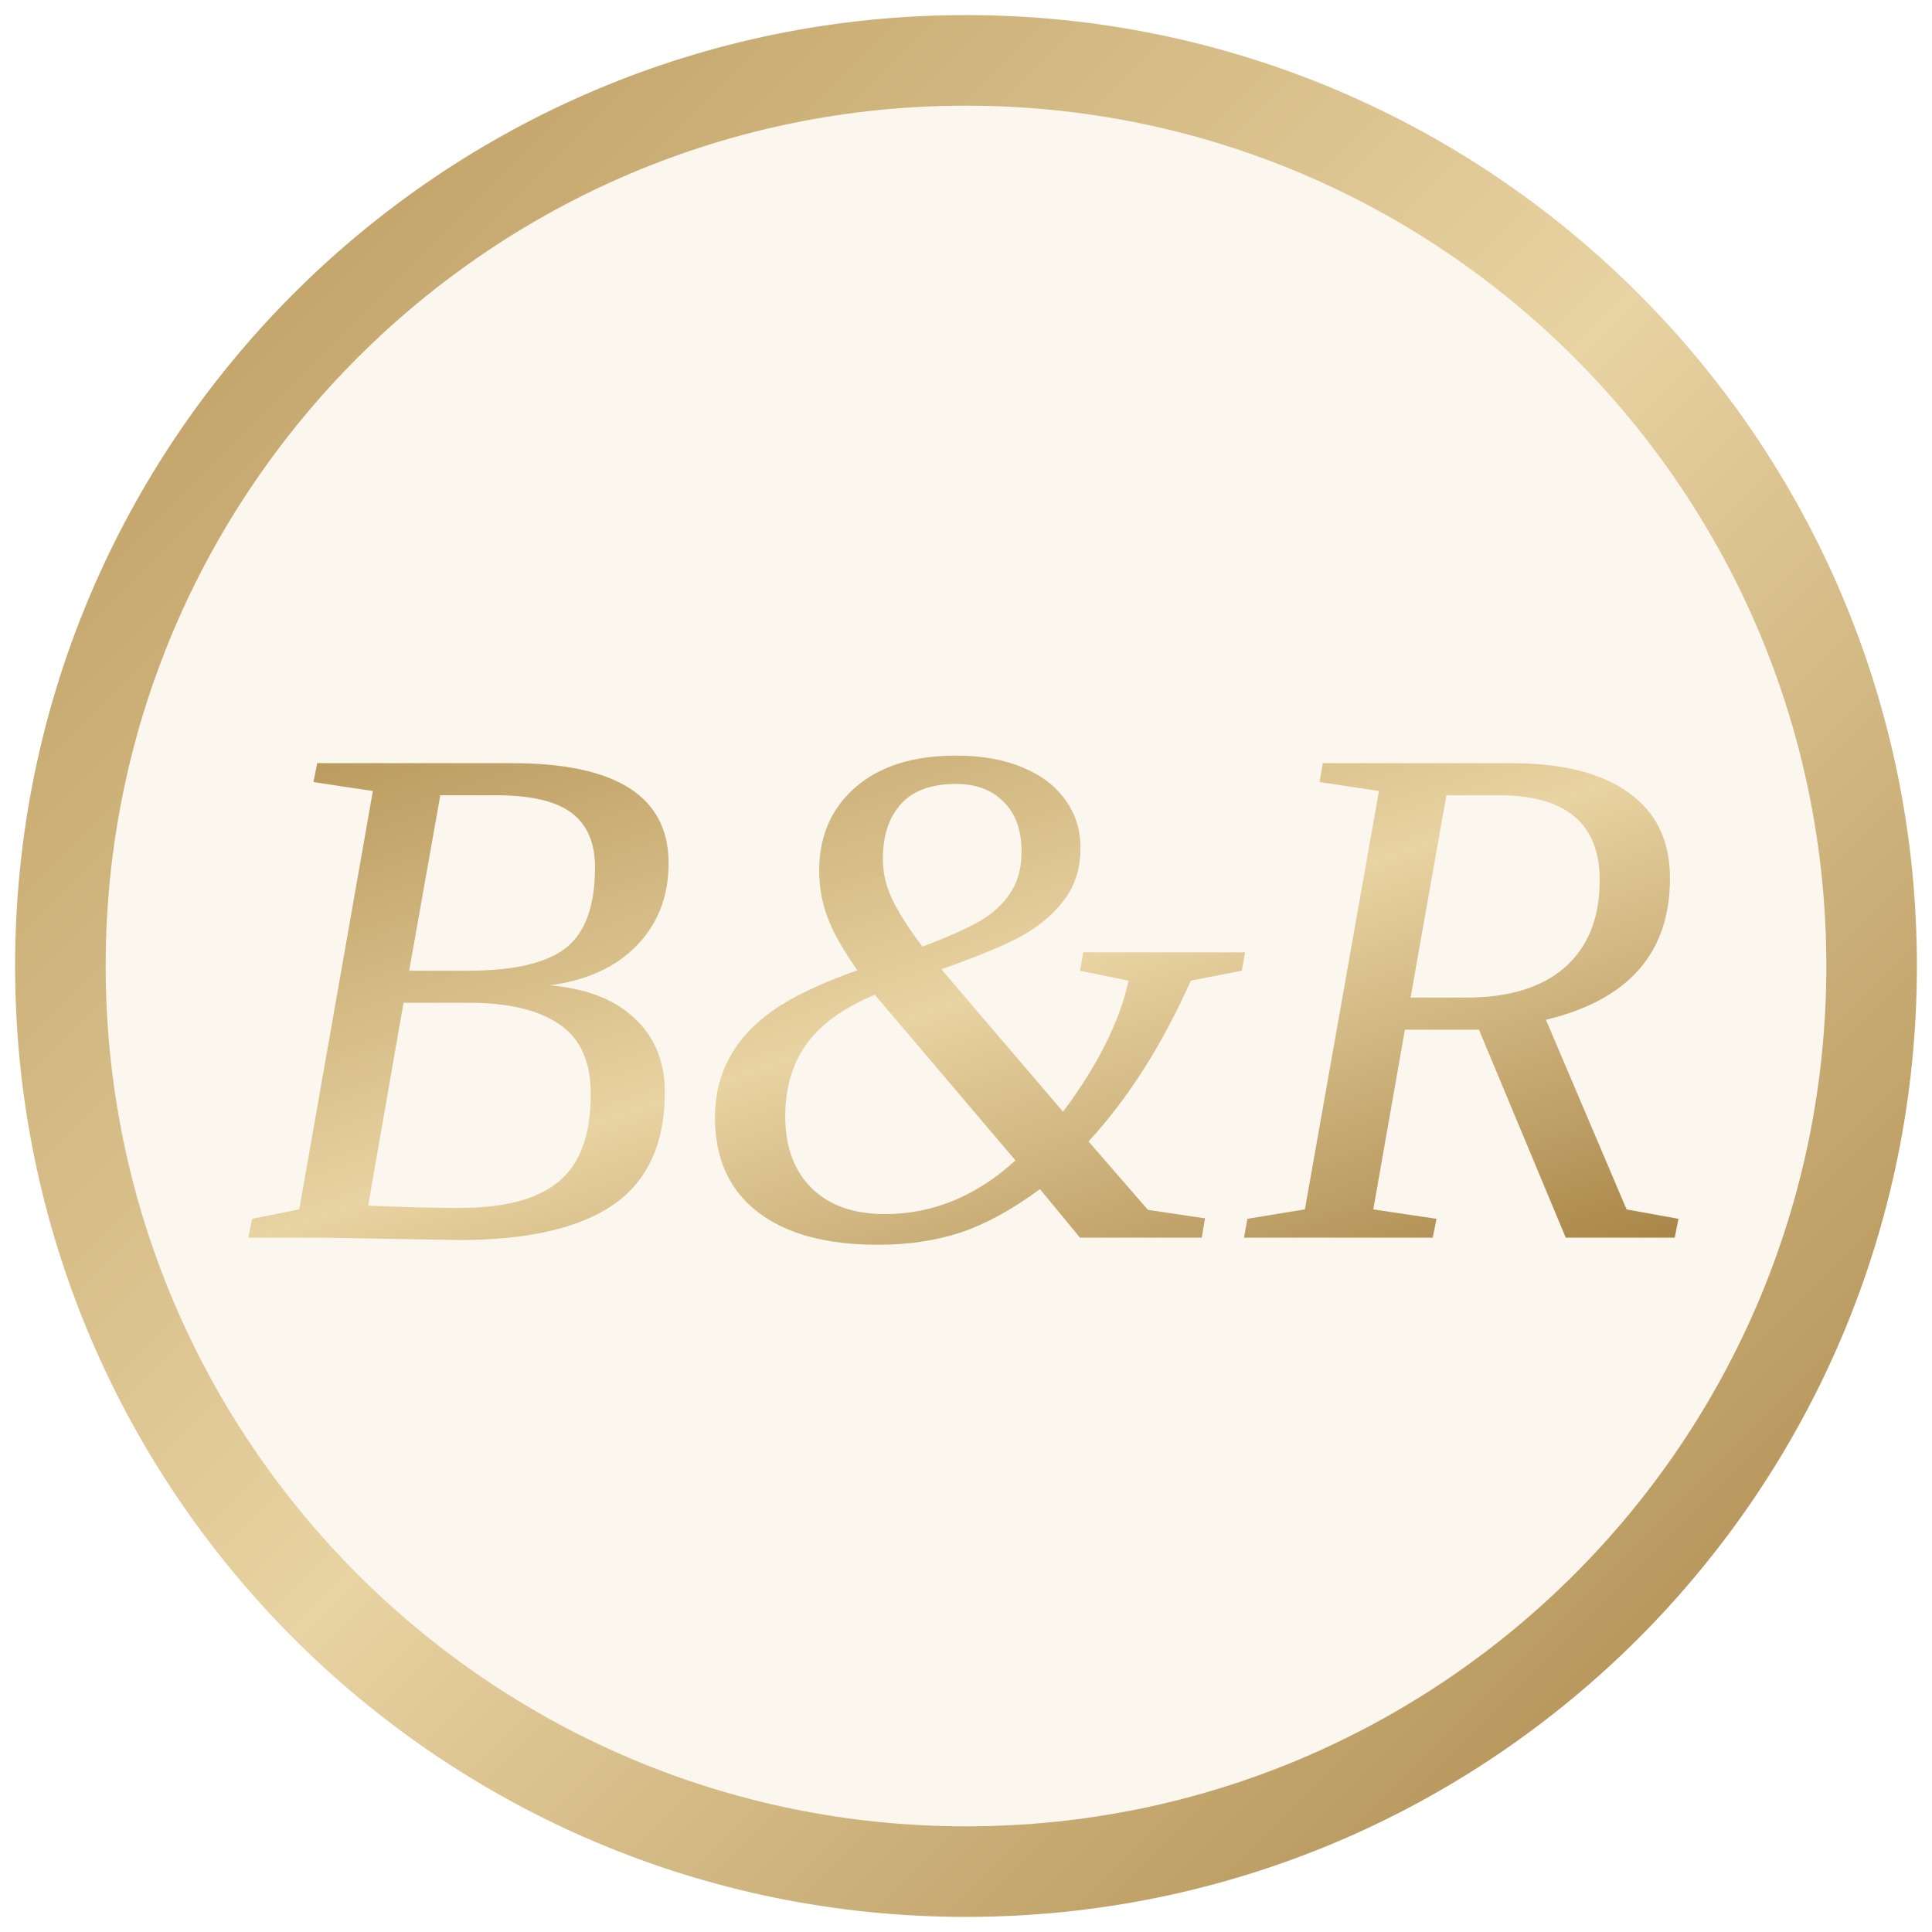
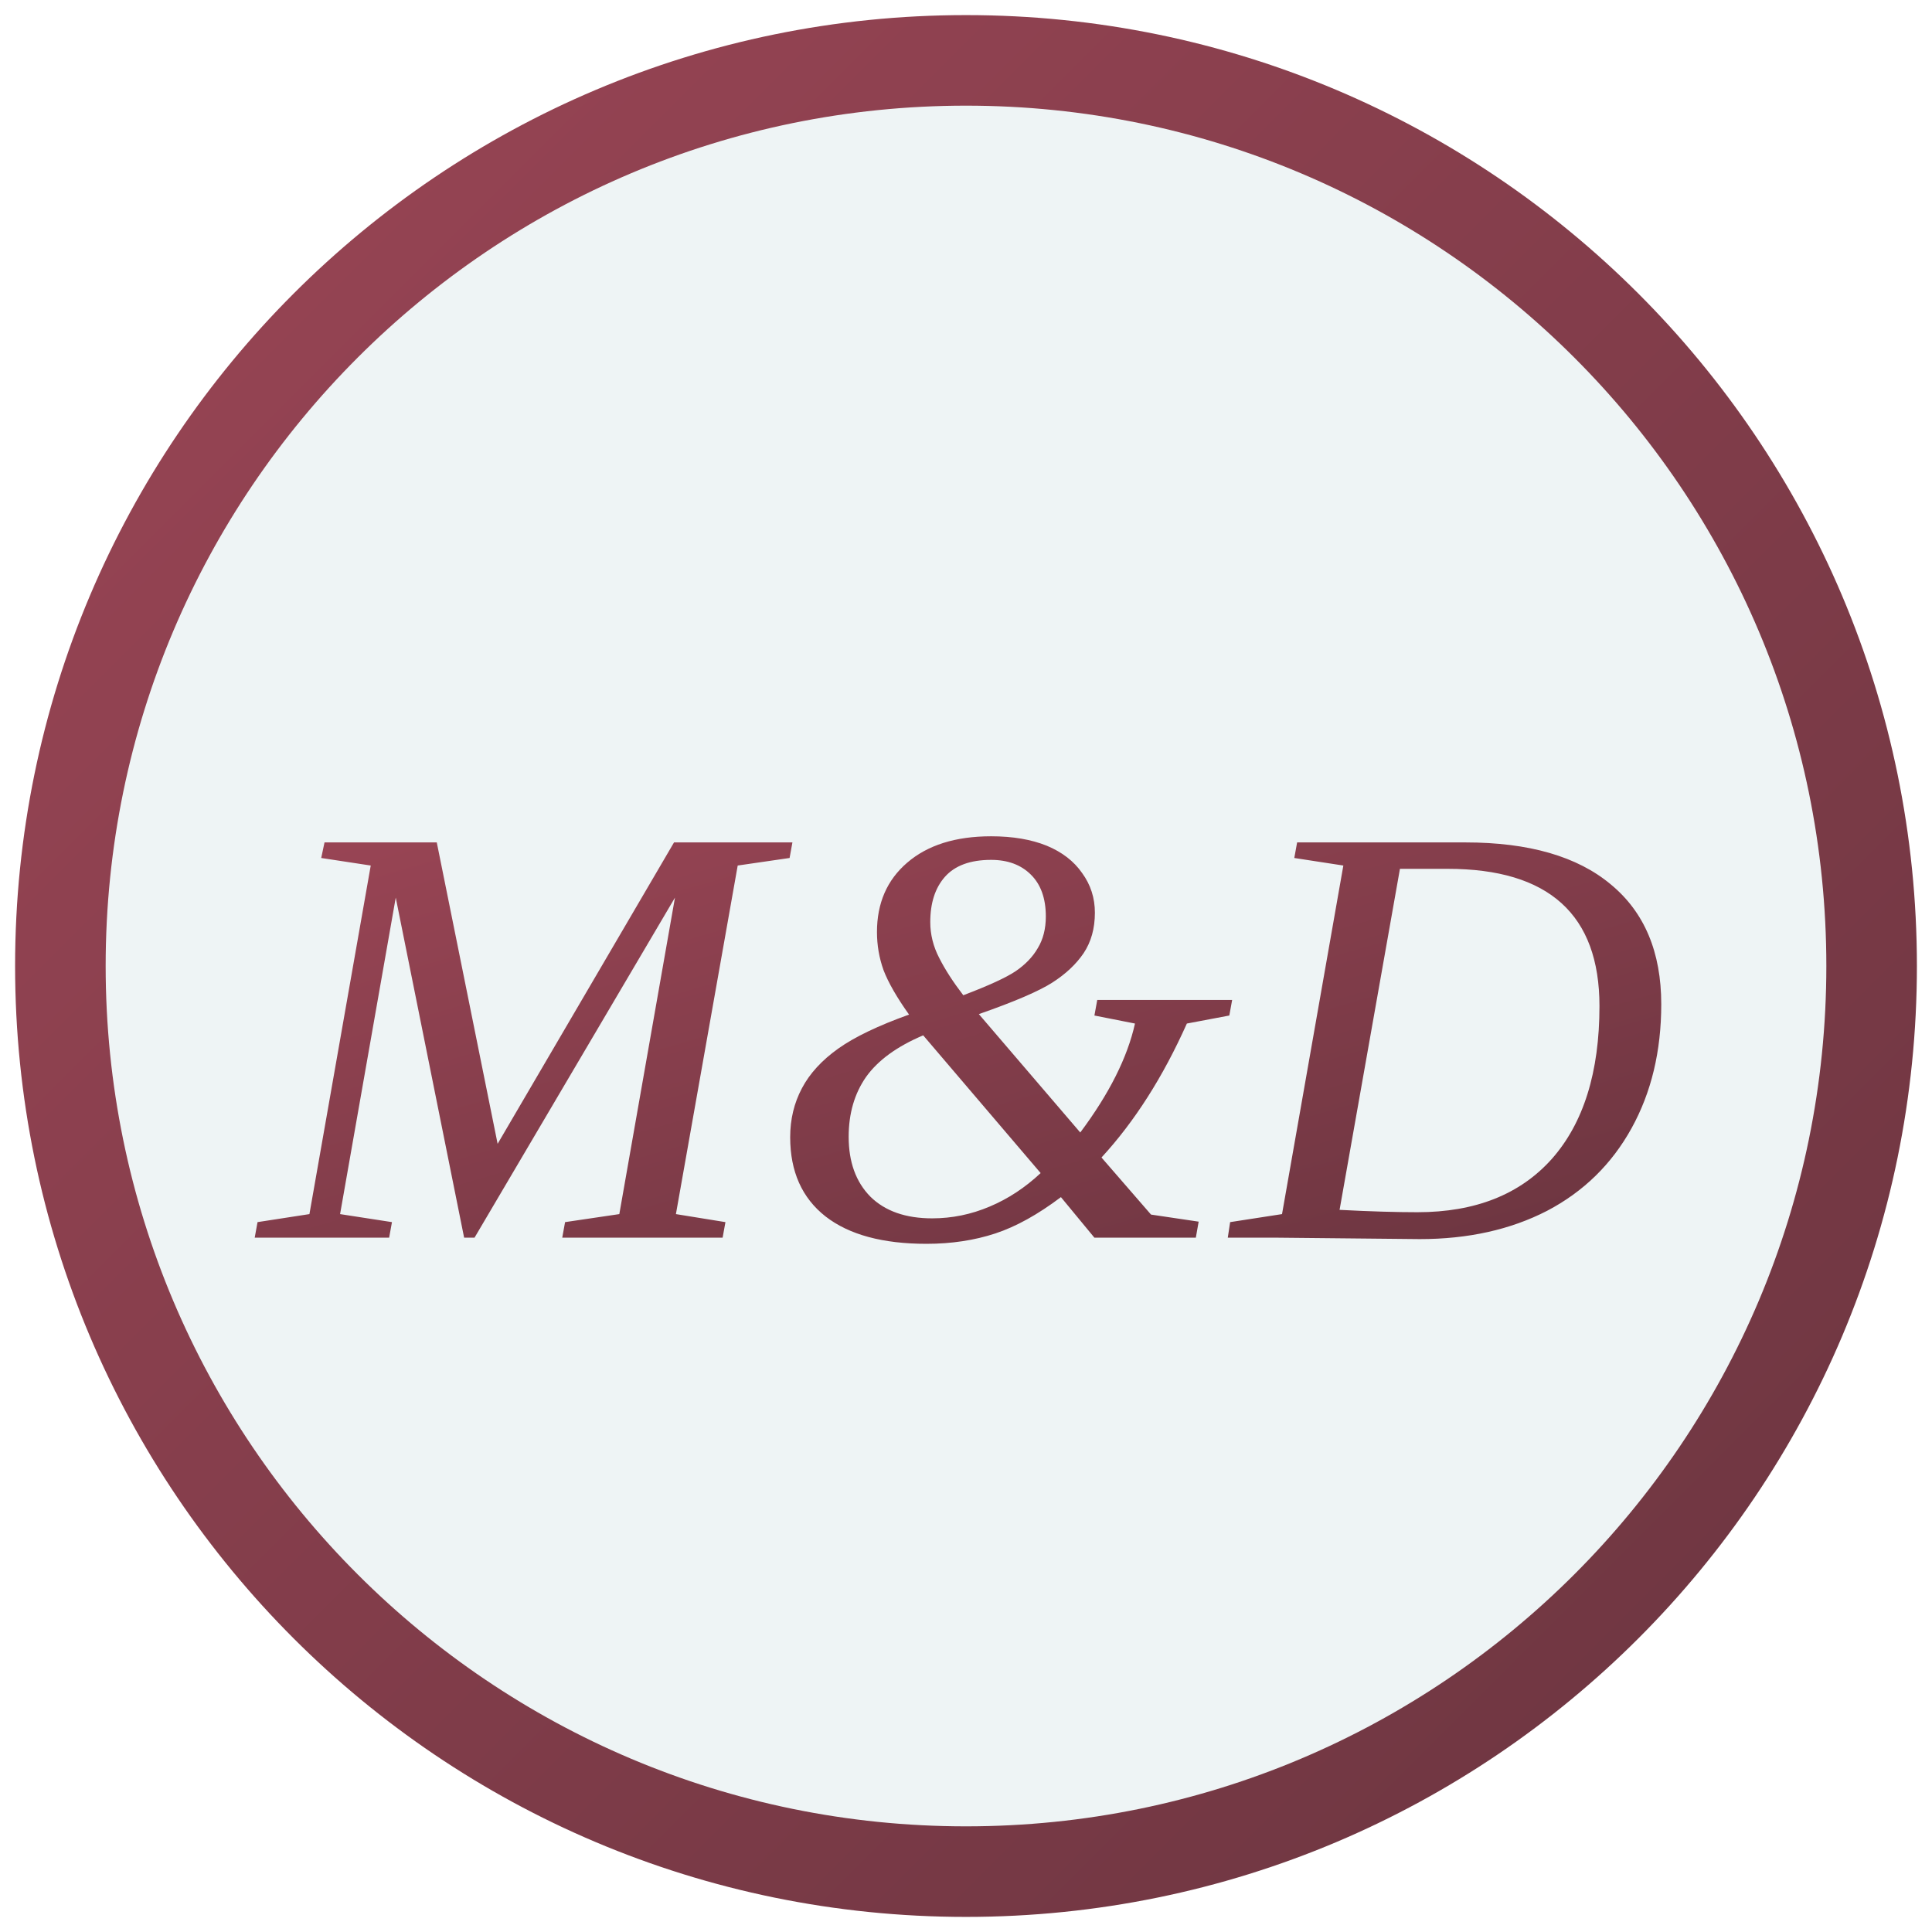
<svg xmlns="http://www.w3.org/2000/svg" viewBox="0 0 64 64">
  <defs>
    <linearGradient id="g" x1="0" y1="0" x2="1" y2="1">
-       <stop offset="0" stop-color="#b8975a" />
-       <stop offset="0.5" stop-color="#e8d3a2" />
-       <stop offset="1" stop-color="#a88446" />
+       <stop offset="0" stop-color="#9a4555" />
+       <stop offset="1" stop-color="#6b3540" />
    </linearGradient>
  </defs>
-   <circle cx="32" cy="32" r="30" fill="#fbf7ee" stroke="url(#g)" stroke-width="3" />
-   <text x="32" y="41" text-anchor="middle" font-family="Georgia, 'Times New Roman', serif" font-style="italic" font-size="24" fill="url(#g)">B&amp;R</text>
+   <circle cx="32" cy="32" r="30" fill="#eef4f5" stroke="url(#g)" stroke-width="3" />
+   <text x="32" y="41" text-anchor="middle" font-family="Georgia, 'Times New Roman', serif" font-style="italic" font-size="20" fill="url(#g)">M&amp;D</text>
</svg>
